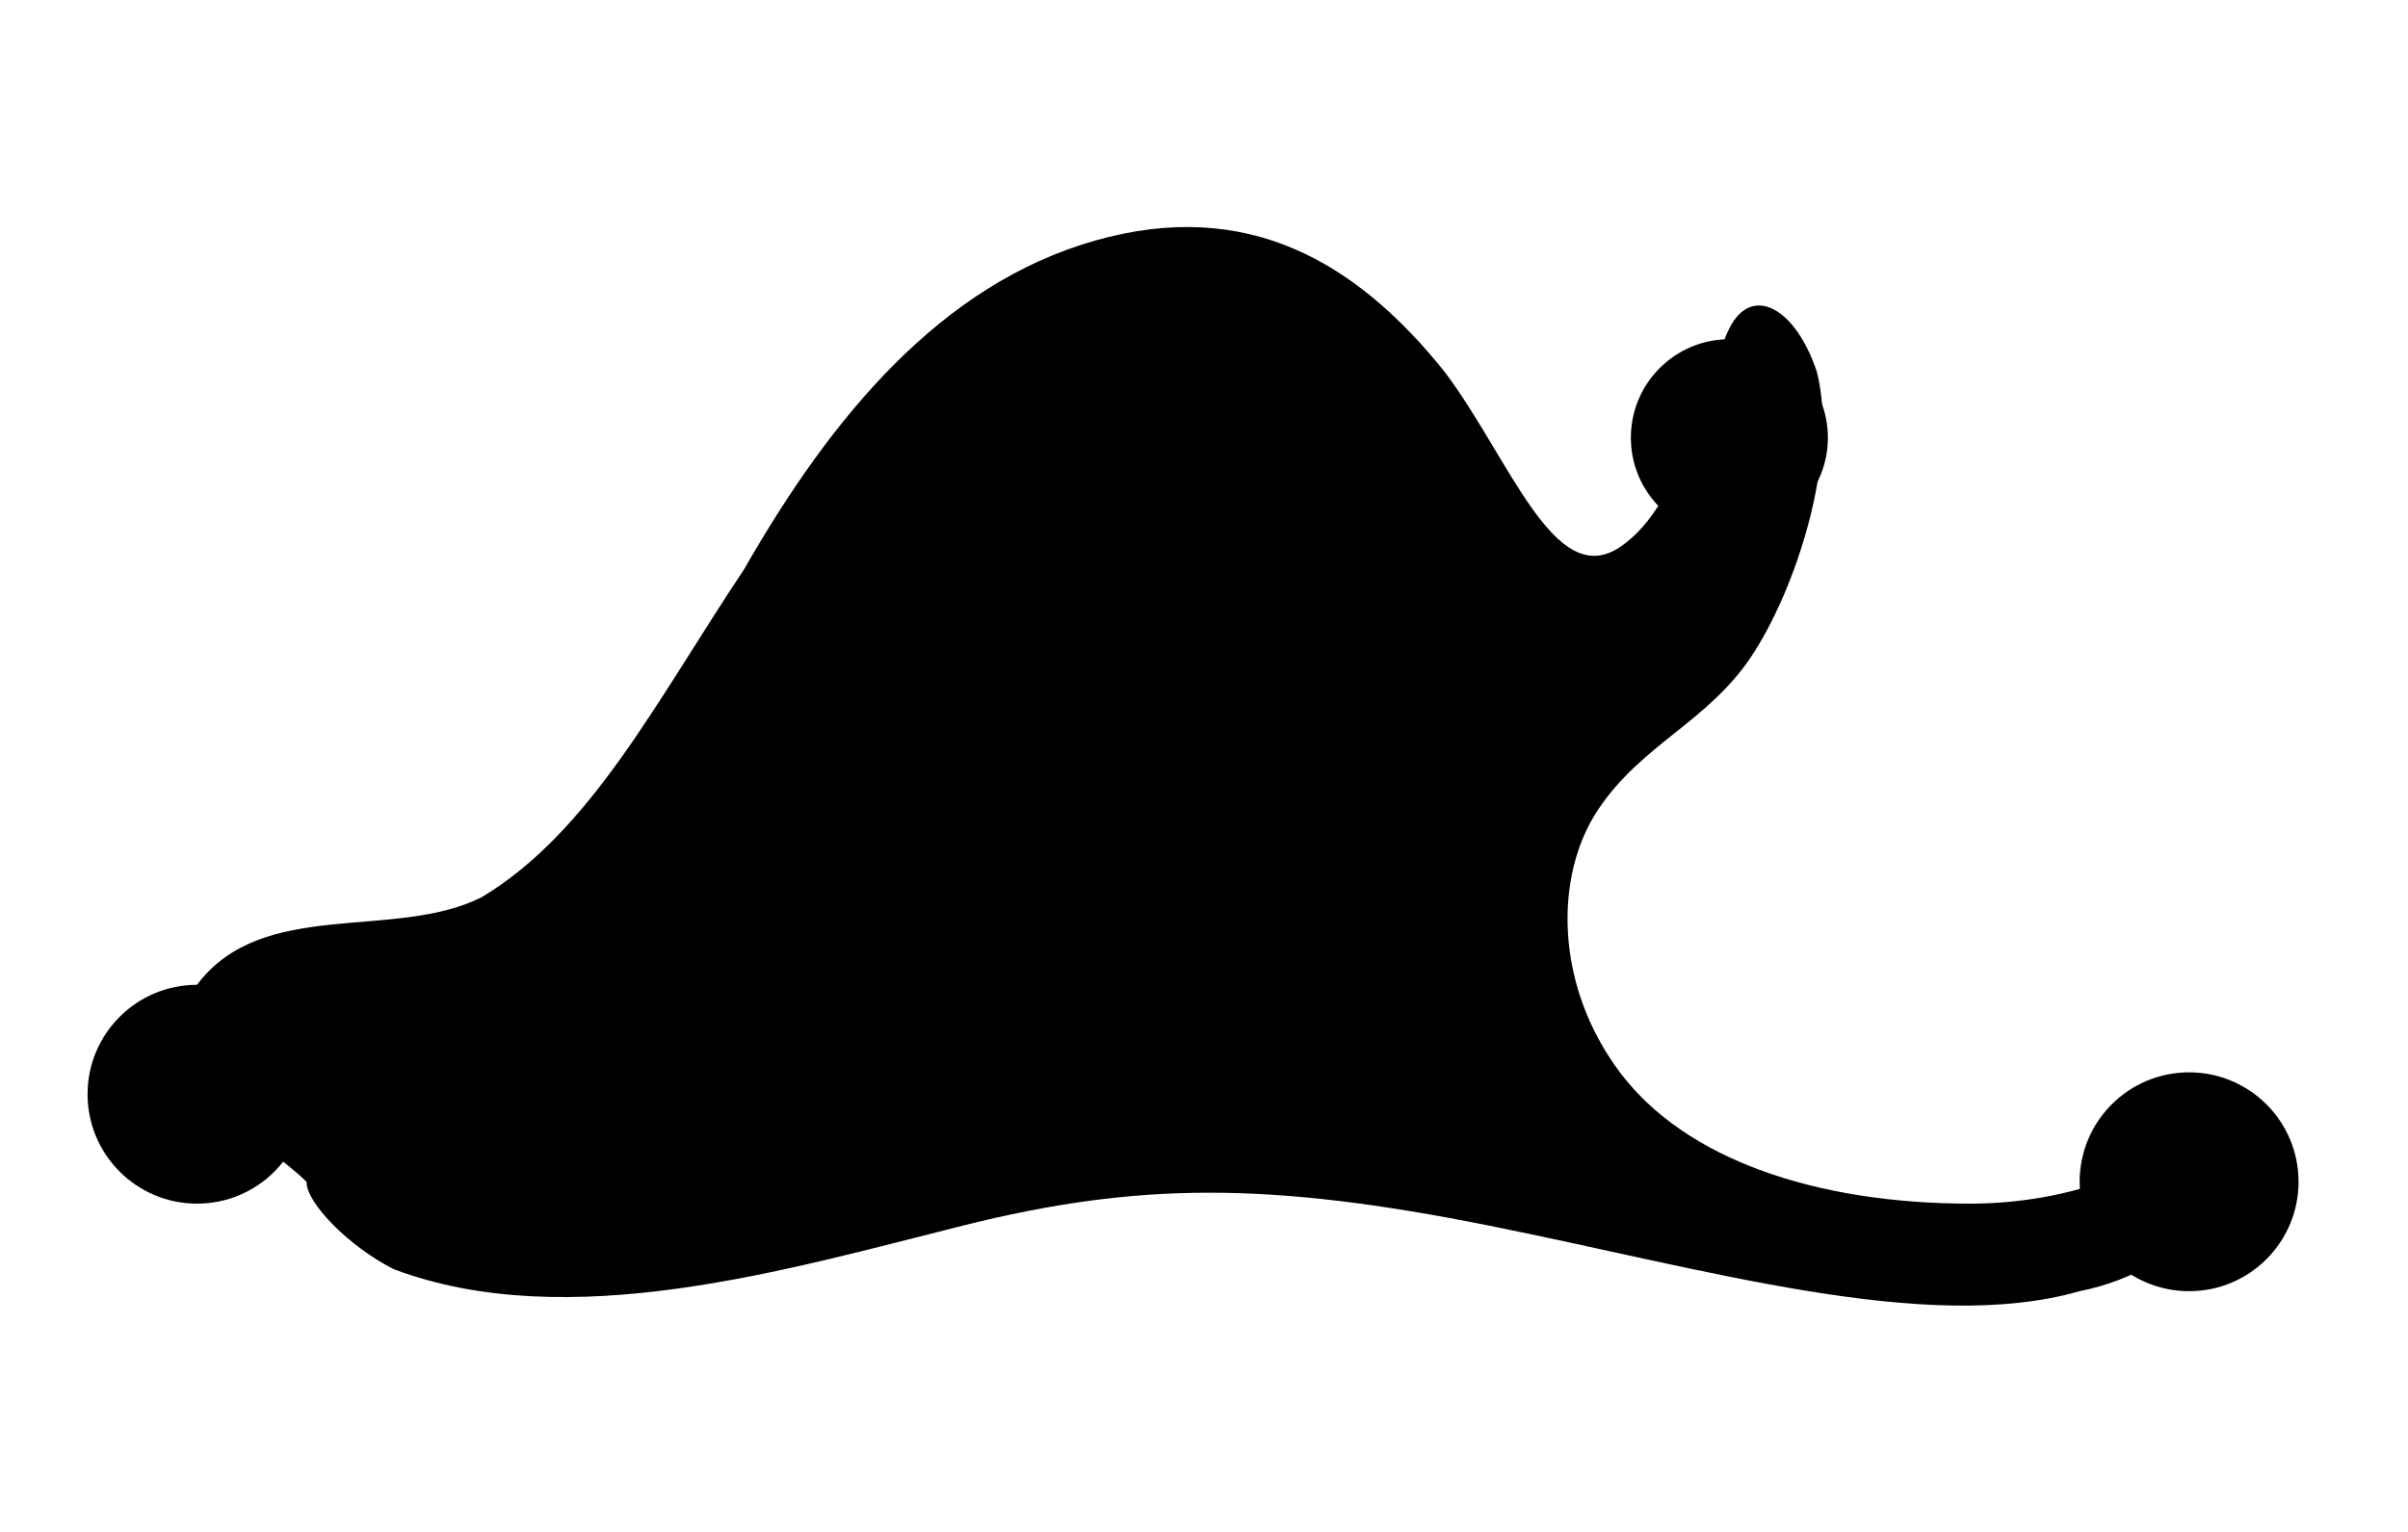
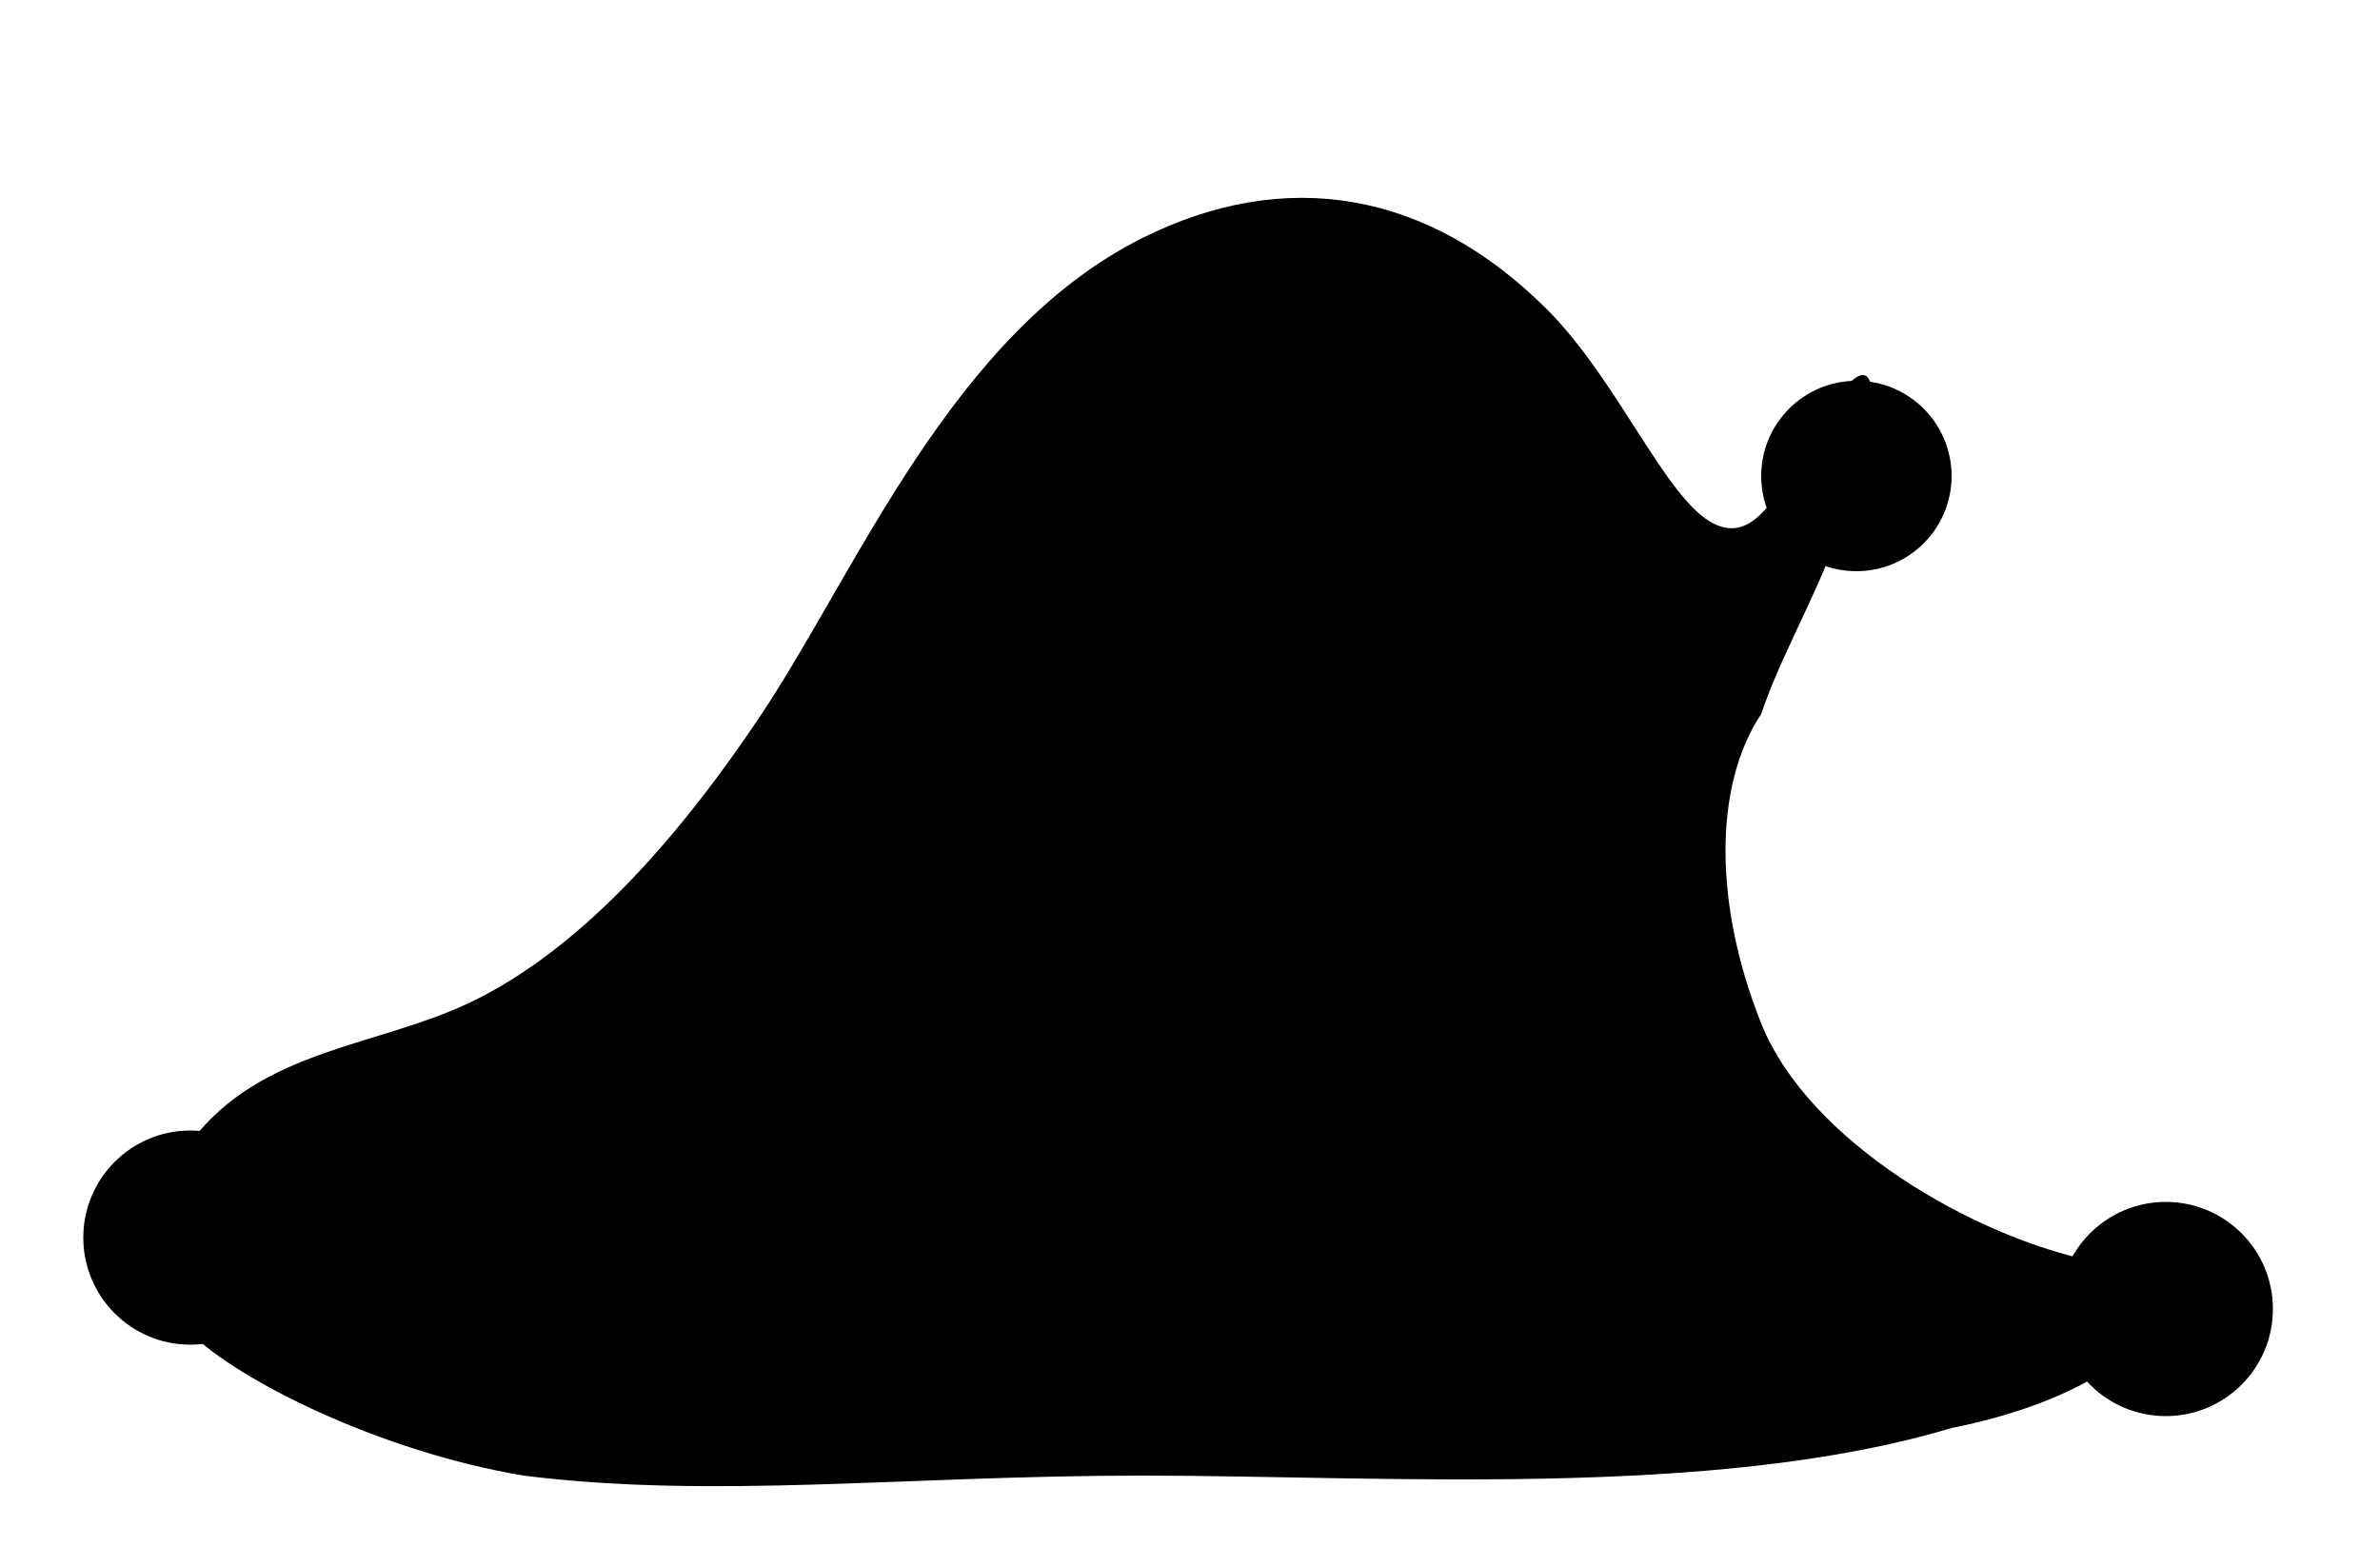
- <svg xmlns="http://www.w3.org/2000/svg" viewBox="0 0 110 70" fill="currentColor">
-   <circle cx="9" cy="50" r="5" />
-   <circle cx="100" cy="54" r="5" />
-   <circle cx="79" cy="20" r="4.5" />
-   <path d="     M 14 54     C 12 52 6 49 9 45     C 12 41 18 43 22 41     C 27 38 30 32 34 26     C 38 19 43 13 50 11     C 57 9 62 12 66 17     C 69 21 71 27 74 25     C 77 23 78 17 79 15     C 80 13 82 14 83 17     C 84 21 82 27 80 30     C 78 33 75 34 73 37     C 71 40 71 45 74 49     C 77 53 83 55 90 55     C 95 55 100 53 101 50     C 103 54 100 58 95 59     C 88 61 78 58 68 56     C 58 54 52 54 44 56     C 36 58 26 61 18 58     C 16 57 14 55 14 54     Z   " />
+ <svg xmlns="http://www.w3.org/2000/svg" viewBox="0 0 100 65" fill="currentColor">
+   <circle cx="8" cy="52" r="4.5" />
+   <circle cx="78" cy="20" r="4" />
+   <circle cx="91" cy="55" r="4.5" />
+   <path d="     M 22 62     C 16 61 10 58 8 56     C 6 54 5 52 8 48     C 11 44 16 44 20 42     C 24 40 28 36 32 30     C 36 24 40 14 48 10     C 54 7 60 8 65 13     C 68 16 70 21 72 22     C 74 23 75 20 77 17     C 79 14 79 17 78 20     C 77 24 75 27 74 30     C 72 33 72 38 74 43     C 76 48 83 52 88 53     C 90 54 92 54 91 55     C 90 57 87 59 82 60     C 72 63 58 62 48 62     C 38 62 30 63 22 62     Z   " />
</svg>
